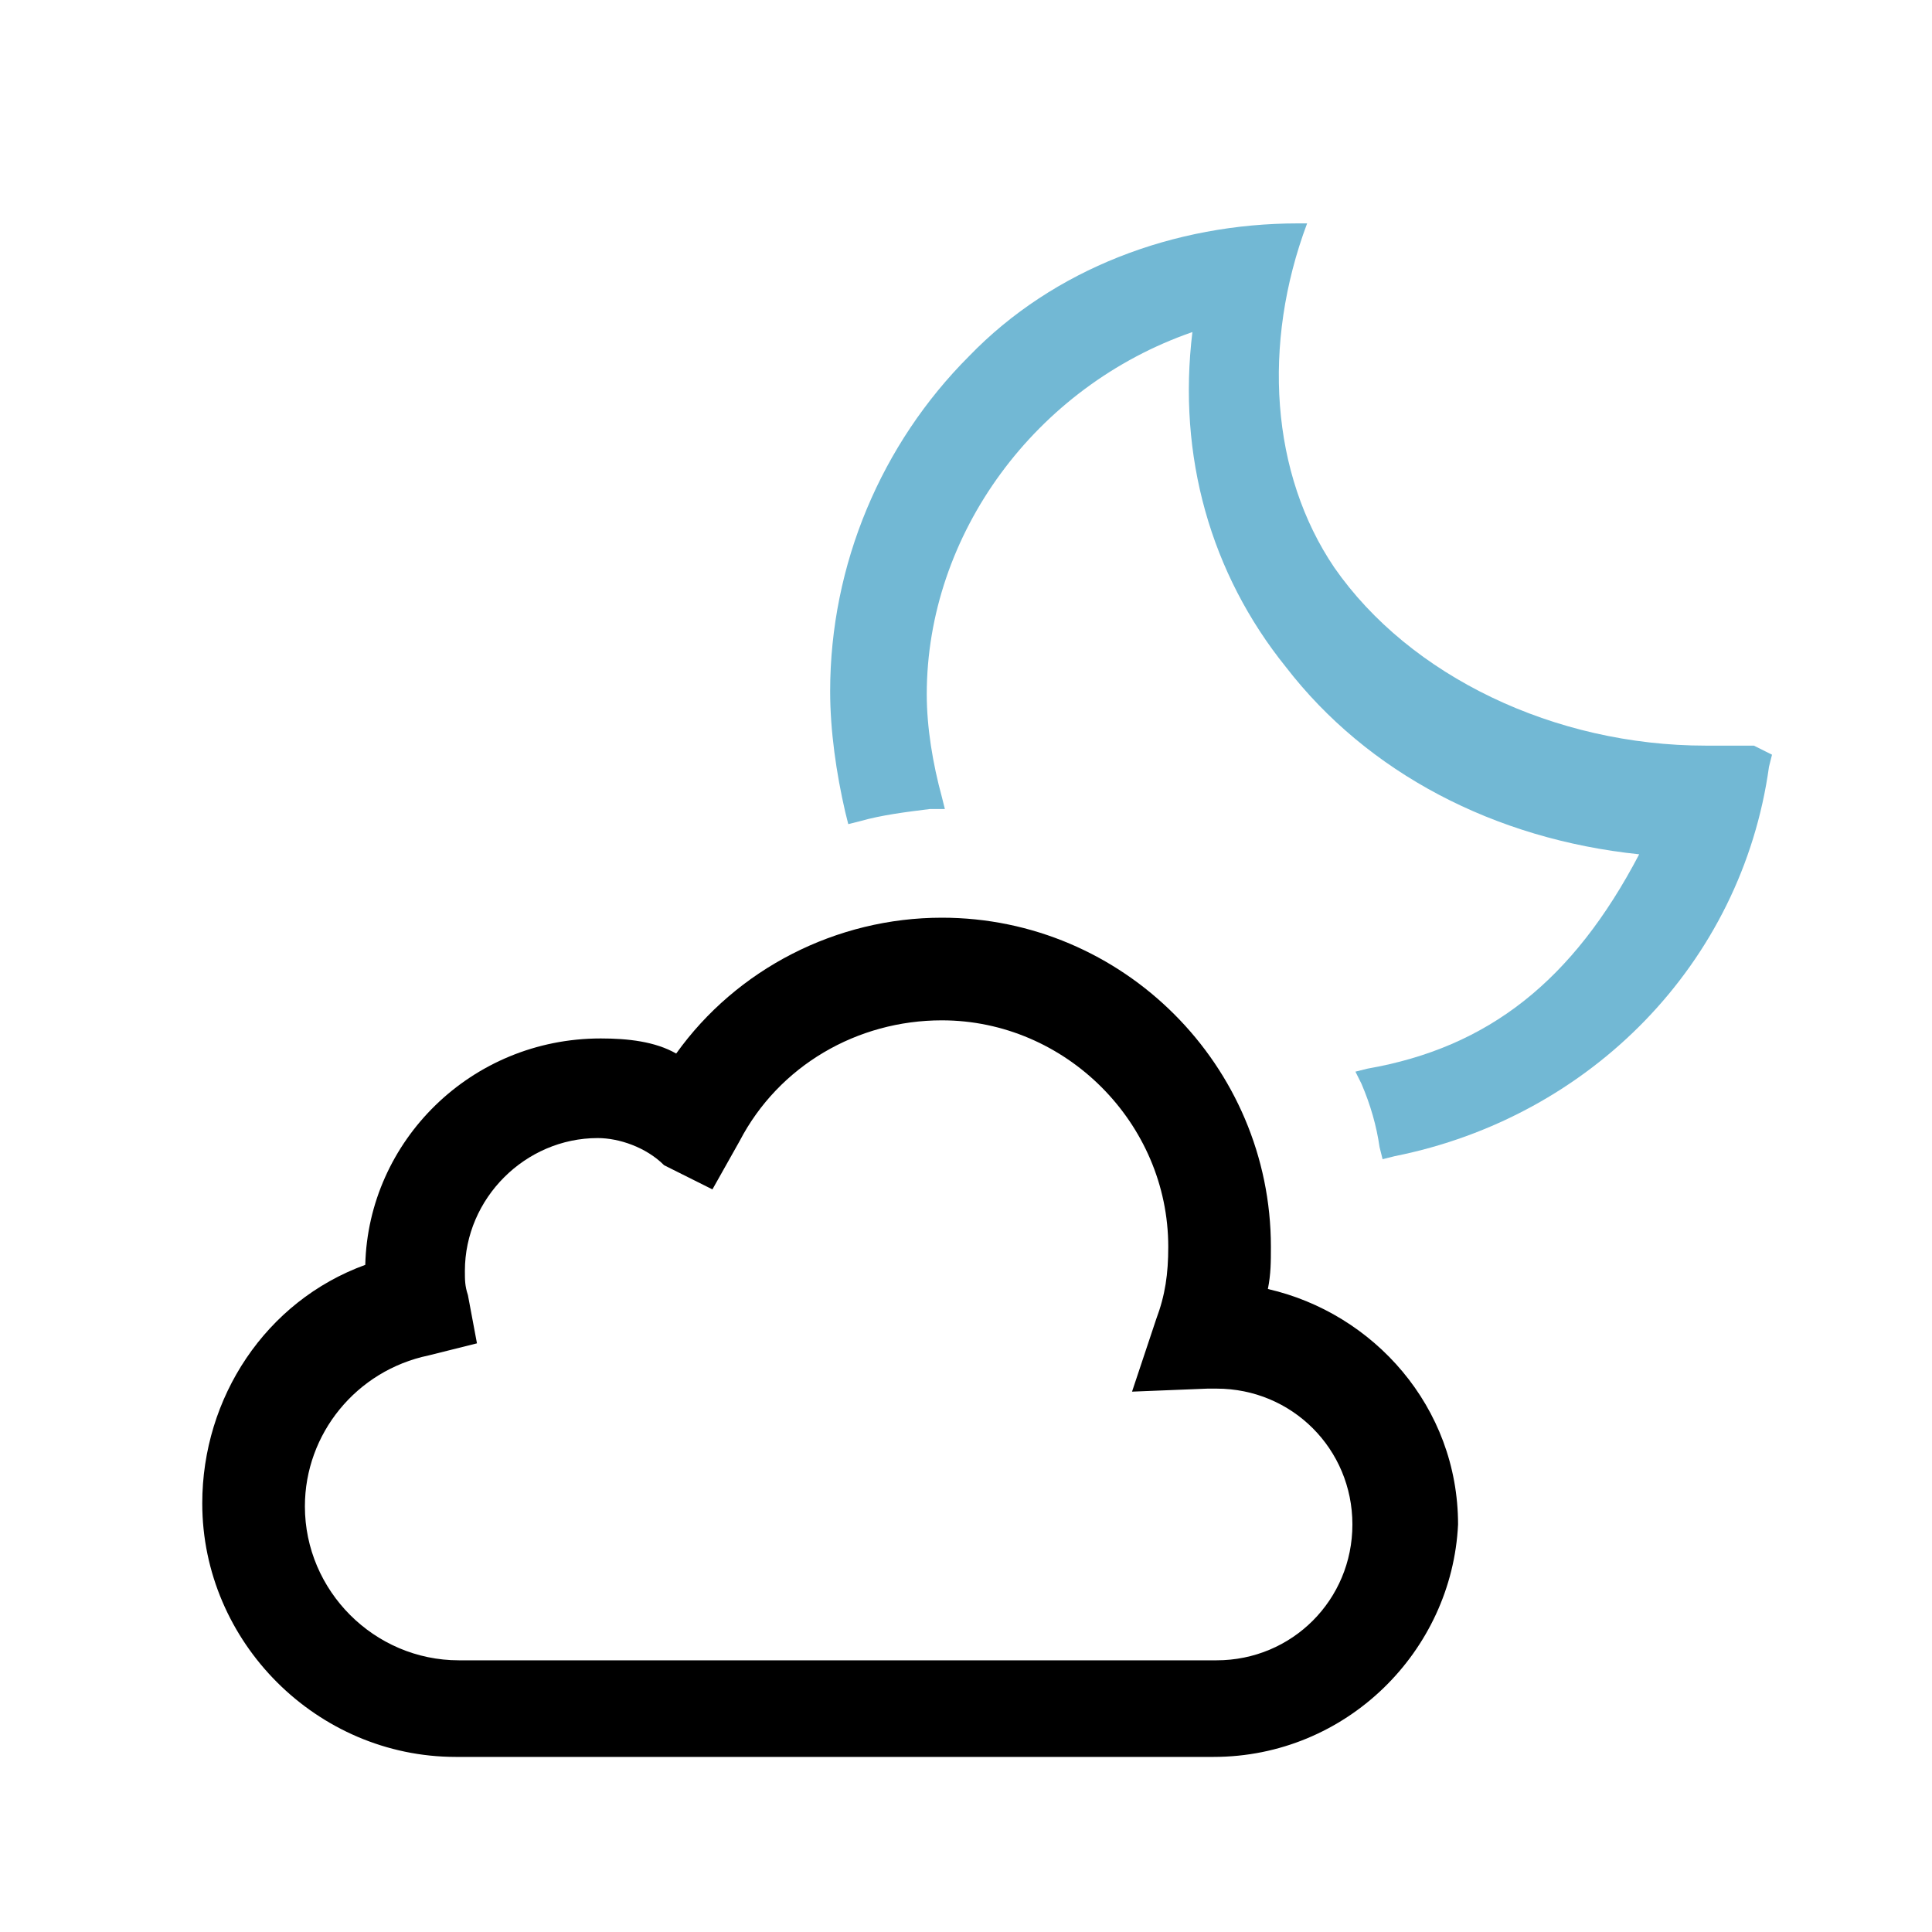
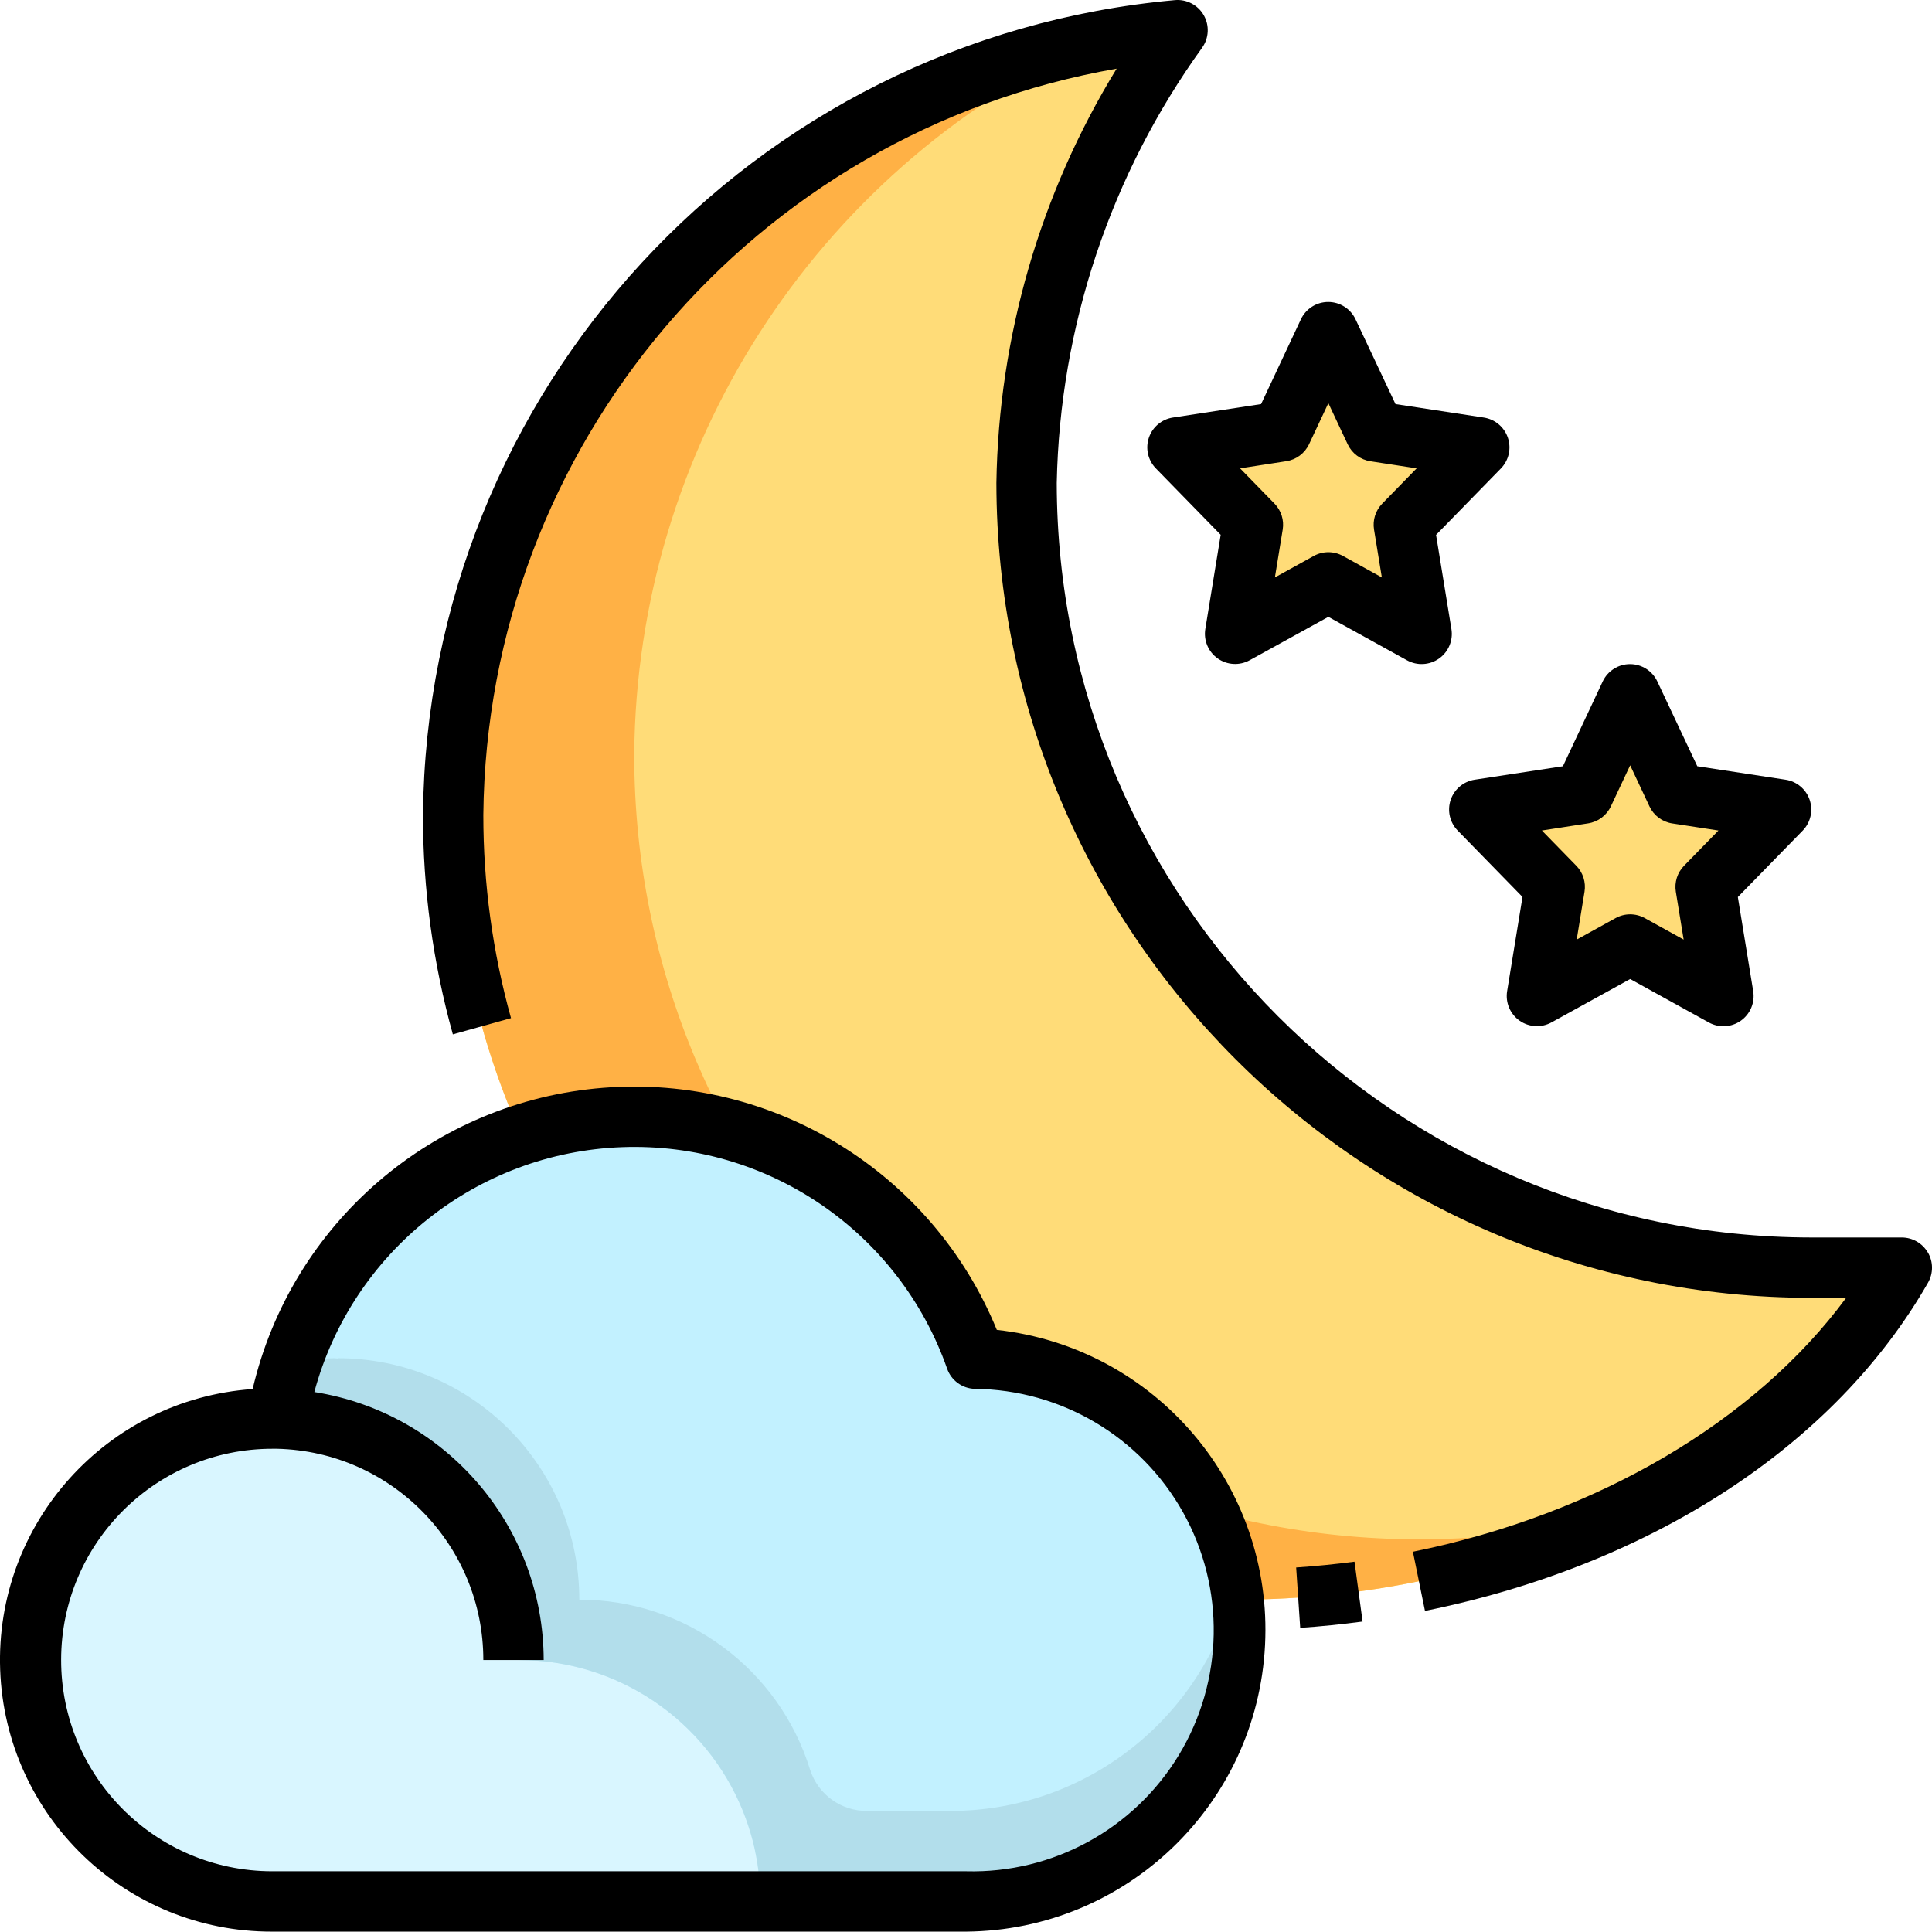
- <svg xmlns="http://www.w3.org/2000/svg" version="1.1" id="weather-icon-mostlysunny" x="0px" y="0px" viewBox="0 0 64 64" style="enable-background:new 0 0 64 64;" xml:space="preserve">
-   <style type="text/css">
- 	.st0{fill:#72B8D4;}
- </style>
-   <path d="M40.2,58.2H15.1c-4.6,0-8.4-3.8-8.4-8.4c0-3.5,2.1-6.7,5.4-7.9c0.1-4.1,3.5-7.5,7.8-7.5c0.9,0,1.8,0.1,2.5,0.5  c2-2.8,5.3-4.5,8.8-4.5c6,0,10.9,4.9,10.9,10.9c0,0.5,0,0.9-0.1,1.4c3.5,0.8,6.3,3.9,6.3,7.8C48.1,54.7,44.6,58.2,40.2,58.2z   M19.8,37.7c-2.4,0-4.4,2-4.4,4.4c0,0.3,0,0.5,0.1,0.8l0.3,1.6l-1.6,0.4c-2.4,0.5-4.1,2.6-4.1,5c0,2.8,2.3,5.1,5.1,5.1h25.1  c2.5,0,4.5-2,4.5-4.5s-2-4.5-4.5-4.5H40l-2.5,0.1l0.8-2.4c0.3-0.8,0.4-1.5,0.4-2.4c0-4.1-3.4-7.5-7.5-7.5c-2.8,0-5.4,1.5-6.7,4  l-0.9,1.6L22,38.6C21.4,38,20.5,37.7,19.8,37.7z" />
-   <path class="st0" d="M58.1,24.7c0,0-1.1,0-1.6,0c-5,0-9.8-2.3-12.3-5.9c-2.1-3.1-2.4-7.4-0.9-11.4l0,0l-0.3,0  c-4.1,0-8.1,1.5-10.9,4.4c-2.9,2.9-4.6,6.9-4.6,11.1c0,1.3,0.2,2.7,0.5,4l0.1,0.4l0.4-0.1c0.7-0.2,1.5-0.3,2.3-0.4l0.5,0l-0.1-0.4  c-0.3-1.1-0.5-2.3-0.5-3.4c0-5.3,3.6-10.2,8.8-12c-0.5,4.1,0.6,8,3.1,11.1c2.7,3.5,6.9,5.7,11.7,6.2c-2.2,4.2-5,6.4-9,7.1l-0.4,0.1  l0.2,0.4c0.3,0.7,0.5,1.4,0.6,2.1l0.1,0.4l0.4-0.1c6.5-1.3,11.5-6.4,12.4-12.9l0.1-0.4L58.1,24.7z" />
+ <svg xmlns="http://www.w3.org/2000/svg" width="64.016" height="64.004" viewBox="0 0 64.016 64.004">
+   <g transform="translate(0.015 0.004)">
+     <path d="M63,42c-4,7-13.18,11-22,11A26,26,0,0,1,15,27,26.362,26.362,0,0,1,39,1a26.435,26.435,0,0,0-5,15A26,26,0,0,0,60,42Z" fill="#ffdc78" />
+     <path d="M21,25A26.254,26.254,0,0,1,36.111,1.424,26.351,26.351,0,0,0,15,27,26,26,0,0,0,41,53a29.985,29.985,0,0,0,12.409-2.7A30.249,30.249,0,0,1,47,51,26,26,0,0,1,21,25Z" fill="#ffb145" />
+     <path d="M9.18,47a11.985,11.985,0,0,1,23.13-1.98A8.992,8.992,0,1,1,32,63L9,63A8,8,0,0,1,9,47c.06,0,.12.01.18.01Z" fill="#c2f1ff" />
+     <path d="M25.18,63h-16c-.14,0-.28,0-.41-.01a7.993,7.993,0,0,1,0-15.98c.09,0,.18-.01.28-.01.04,0,.09.01.13.01V47a8,8,0,0,1,8,8A8,8,0,0,1,25.18,63Z" fill="#d9f6ff" />
+     <path d="M41,54a9,9,0,0,1-9,9H25.18a8.239,8.239,0,0,0-.25-2,8.36,8.36,0,0,0-.33-1,8.008,8.008,0,0,0-7.42-5,8,8,0,0,0-8-8,11.652,11.652,0,0,1,.48-1.87,6.735,6.735,0,0,1,1.11-.12c.09,0,.18-.01.28-.01.04,0,.09.01.13.01V45a8,8,0,0,1,8,8,8,8,0,0,1,7.65,5.644A1.966,1.966,0,0,0,28.721,60H31.48a9.708,9.708,0,0,0,9.42-7.36A10.122,10.122,0,0,1,41,54Z" fill="#b2deeb" />
+     <path d="M44,11l1.545,3.292L49,14.82l-2.5,2.562L47.09,21,44,19.292,40.91,21l.59-3.618L39,14.82l3.455-.528Z" fill="#ffdc78" />
+     <path d="M54,23l1.545,3.292L59,26.82l-2.5,2.562L57.09,33,54,31.292,50.91,33l.59-3.618L49,26.82l3.455-.528Z" fill="#ffdc78" />
+     <path d="M42.933,51.934l.134,2c.689-.047,1.384-.118,2.067-.209l-.268-1.983C44.228,51.825,43.577,51.891,42.933,51.934Z" />
+     <path d="M63.865,41.5A1,1,0,0,0,63,41H60A25.028,25.028,0,0,1,35,16,25.53,25.53,0,0,1,39.819,1.574,1,1,0,0,0,38.913,0,27.368,27.368,0,0,0,14,27a27.046,27.046,0,0,0,.99,7.269l1.927-.538A25.006,25.006,0,0,1,16,27,25.354,25.354,0,0,1,36.985,2.27,27.068,27.068,0,0,0,33,16,27.03,27.03,0,0,0,60,43h1.156c-3.007,4.08-8.235,7.171-14.355,8.412l.4,1.961c7.515-1.525,13.591-5.49,16.669-10.877a1,1,0,0,0-.005-1Z" />
+     <path d="M33.014,44.061A12.985,12.985,0,0,0,8.356,46.022,9,9,0,0,0,9,64H32a10,10,0,0,0,1.014-19.939ZM32,62H9a7,7,0,0,1,.021-14h.142A7,7,0,0,1,16,55h2a9.006,9.006,0,0,0-7.6-8.88,10.983,10.983,0,0,1,20.968-.772,1,1,0,0,0,.909.667A7.994,7.994,0,1,1,32,62Z" />
+     <path d="M38.052,14.5a1,1,0,0,0,.232,1.016l2.148,2.2-.509,3.12a1,1,0,0,0,1.471,1.036L44,20.435l2.606,1.44a1,1,0,0,0,1.471-1.036l-.509-3.12,2.148-2.2a1,1,0,0,0-.565-1.687l-2.927-.447L44.9,10.576a1,1,0,0,0-1.81,0l-1.319,2.809-2.927.447A1,1,0,0,0,38.052,14.5Zm4.554.778a1,1,0,0,0,.754-.563L44,13.354l.64,1.363a1,1,0,0,0,.754.563l1.531.235-1.141,1.169a1,1,0,0,0-.271.859l.259,1.586-1.288-.712a1,1,0,0,0-.968,0l-1.288.712.259-1.586a1,1,0,0,0-.271-.859l-1.141-1.169Z" />
+     <path d="M48.052,26.5a1,1,0,0,0,.232,1.016l2.148,2.2-.509,3.12a1,1,0,0,0,1.471,1.036L54,32.435l2.606,1.44a1,1,0,0,0,1.471-1.036l-.509-3.12,2.148-2.2a1,1,0,0,0-.565-1.687l-2.927-.447L54.9,22.576a1,1,0,0,0-1.81,0l-1.319,2.809-2.927.447A1,1,0,0,0,48.052,26.5Zm4.554.778a1,1,0,0,0,.754-.563L54,25.354l.64,1.363a1,1,0,0,0,.754.563l1.531.235-1.141,1.169a1,1,0,0,0-.271.859l.259,1.586-1.288-.712a1,1,0,0,0-.968,0l-1.288.712.259-1.586a1,1,0,0,0-.271-.859l-1.141-1.169Z" />
+   </g>
</svg>
